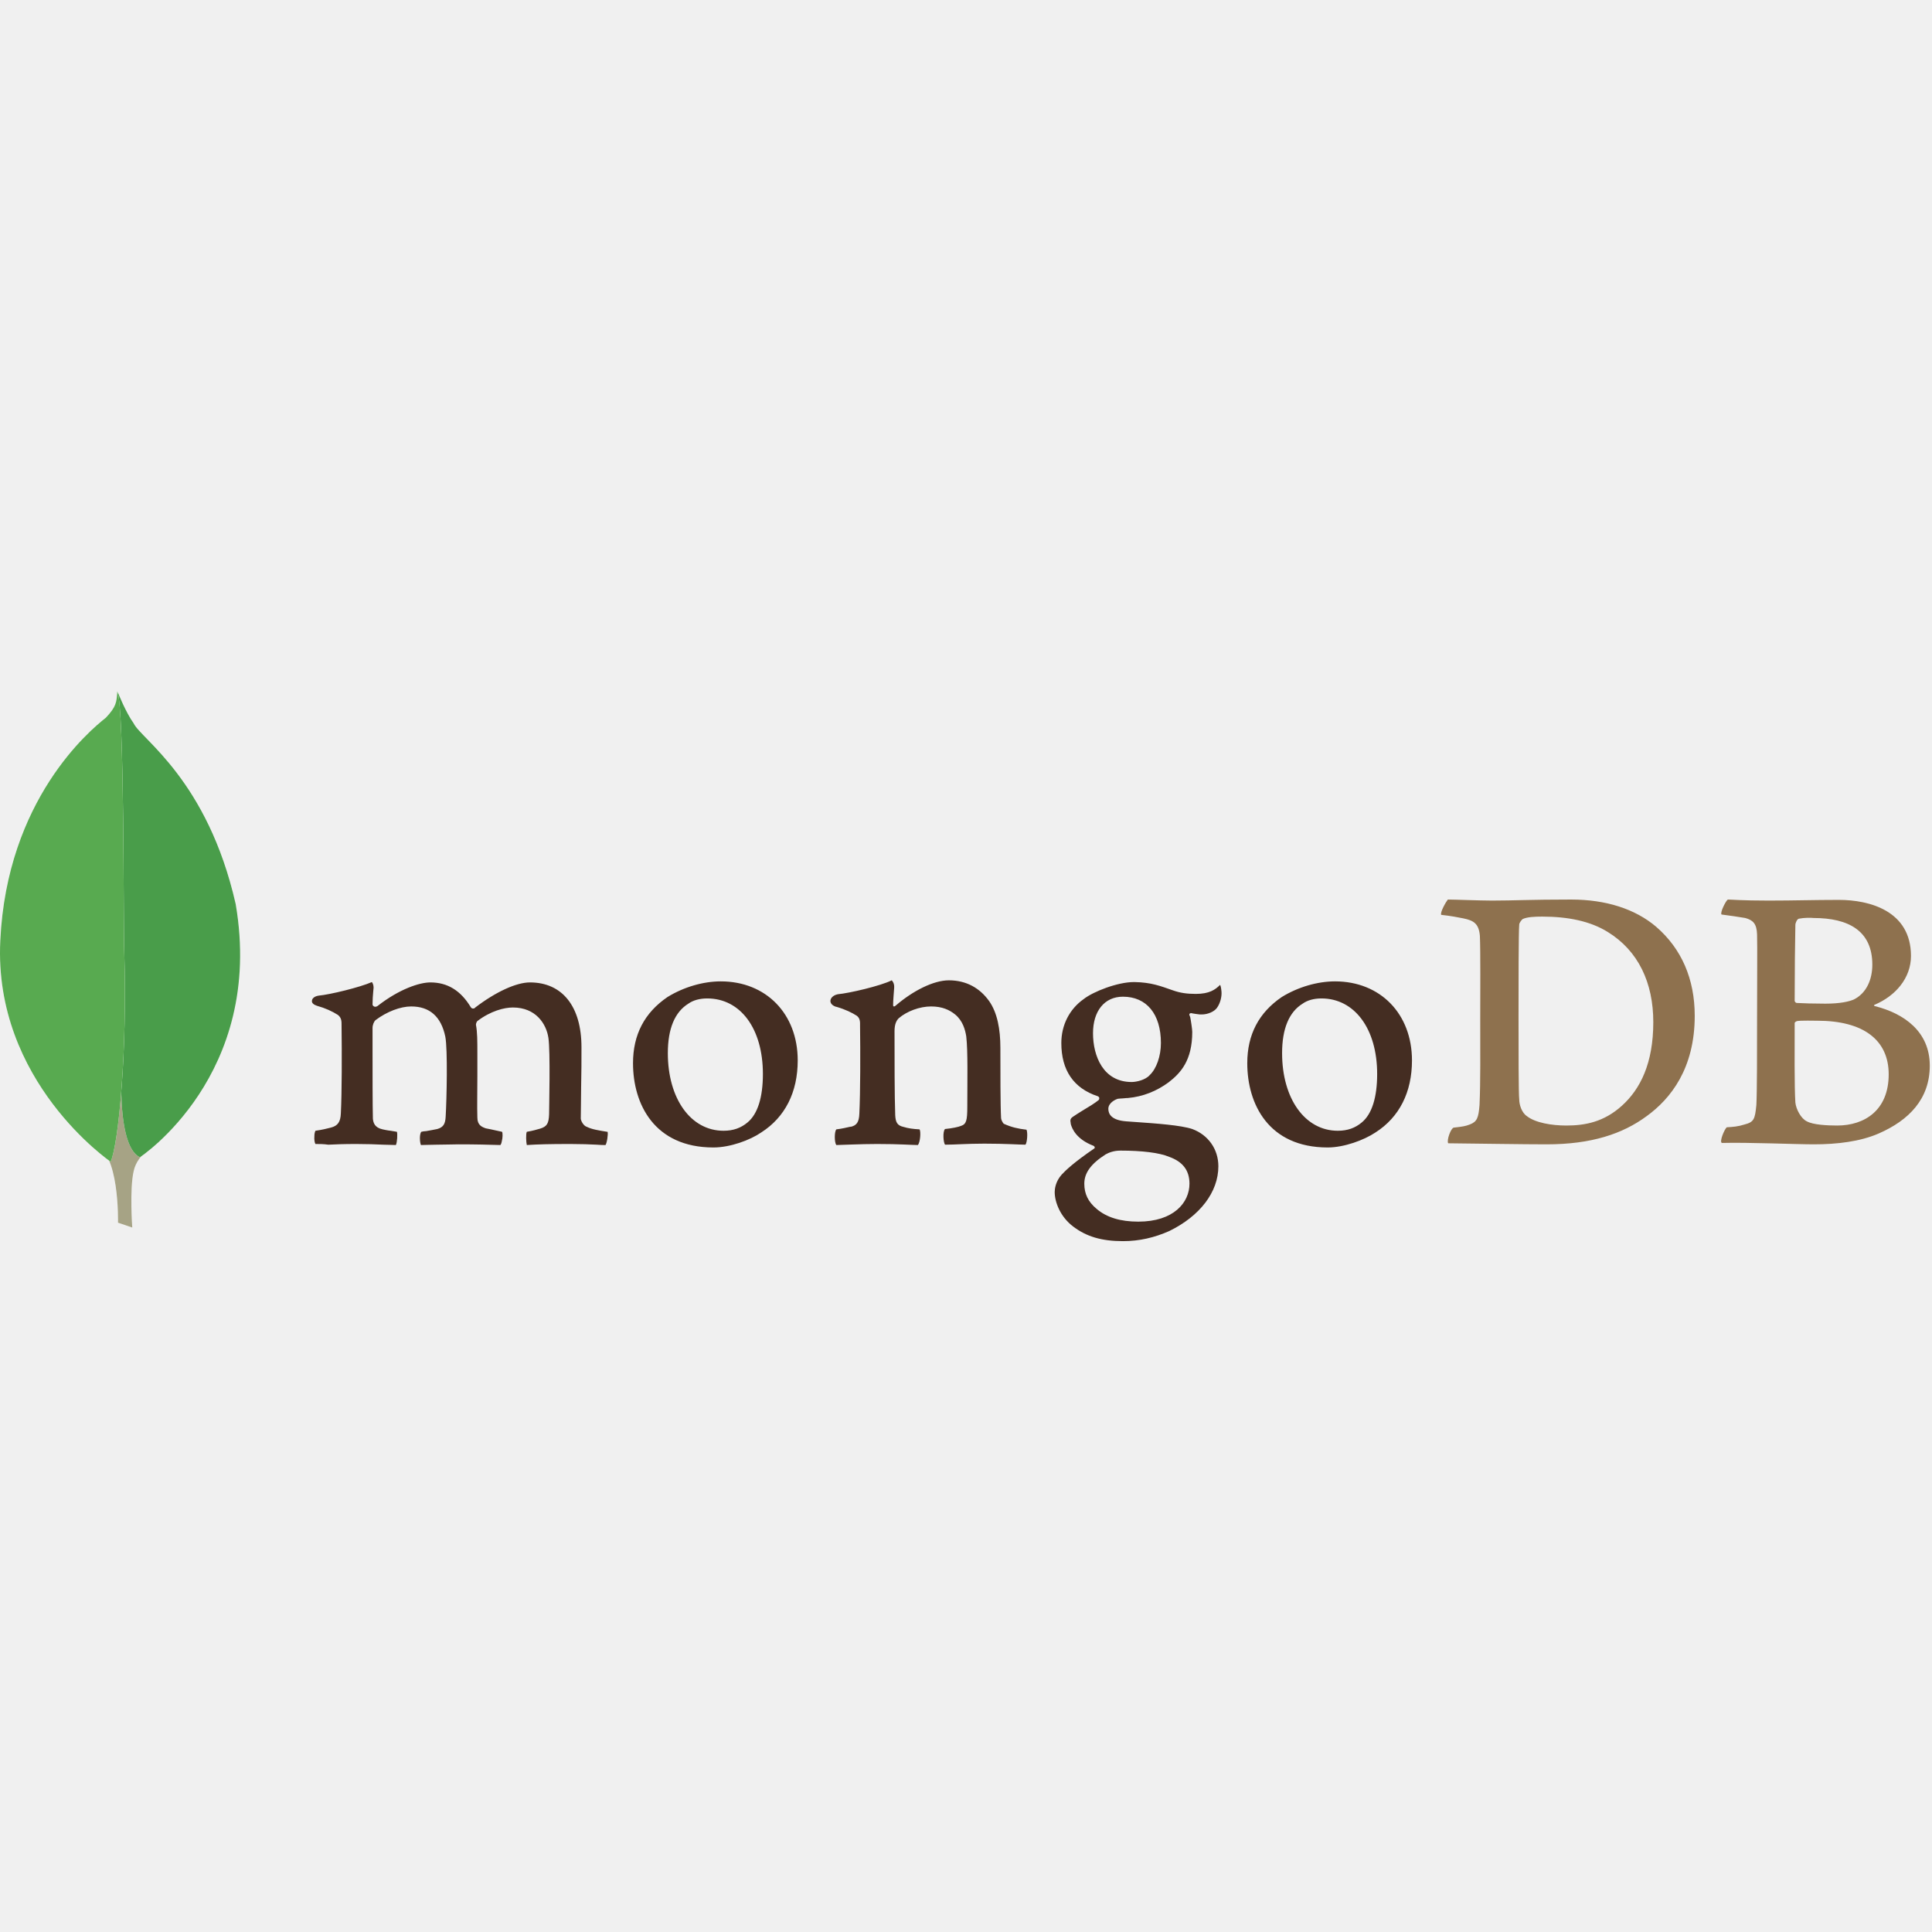
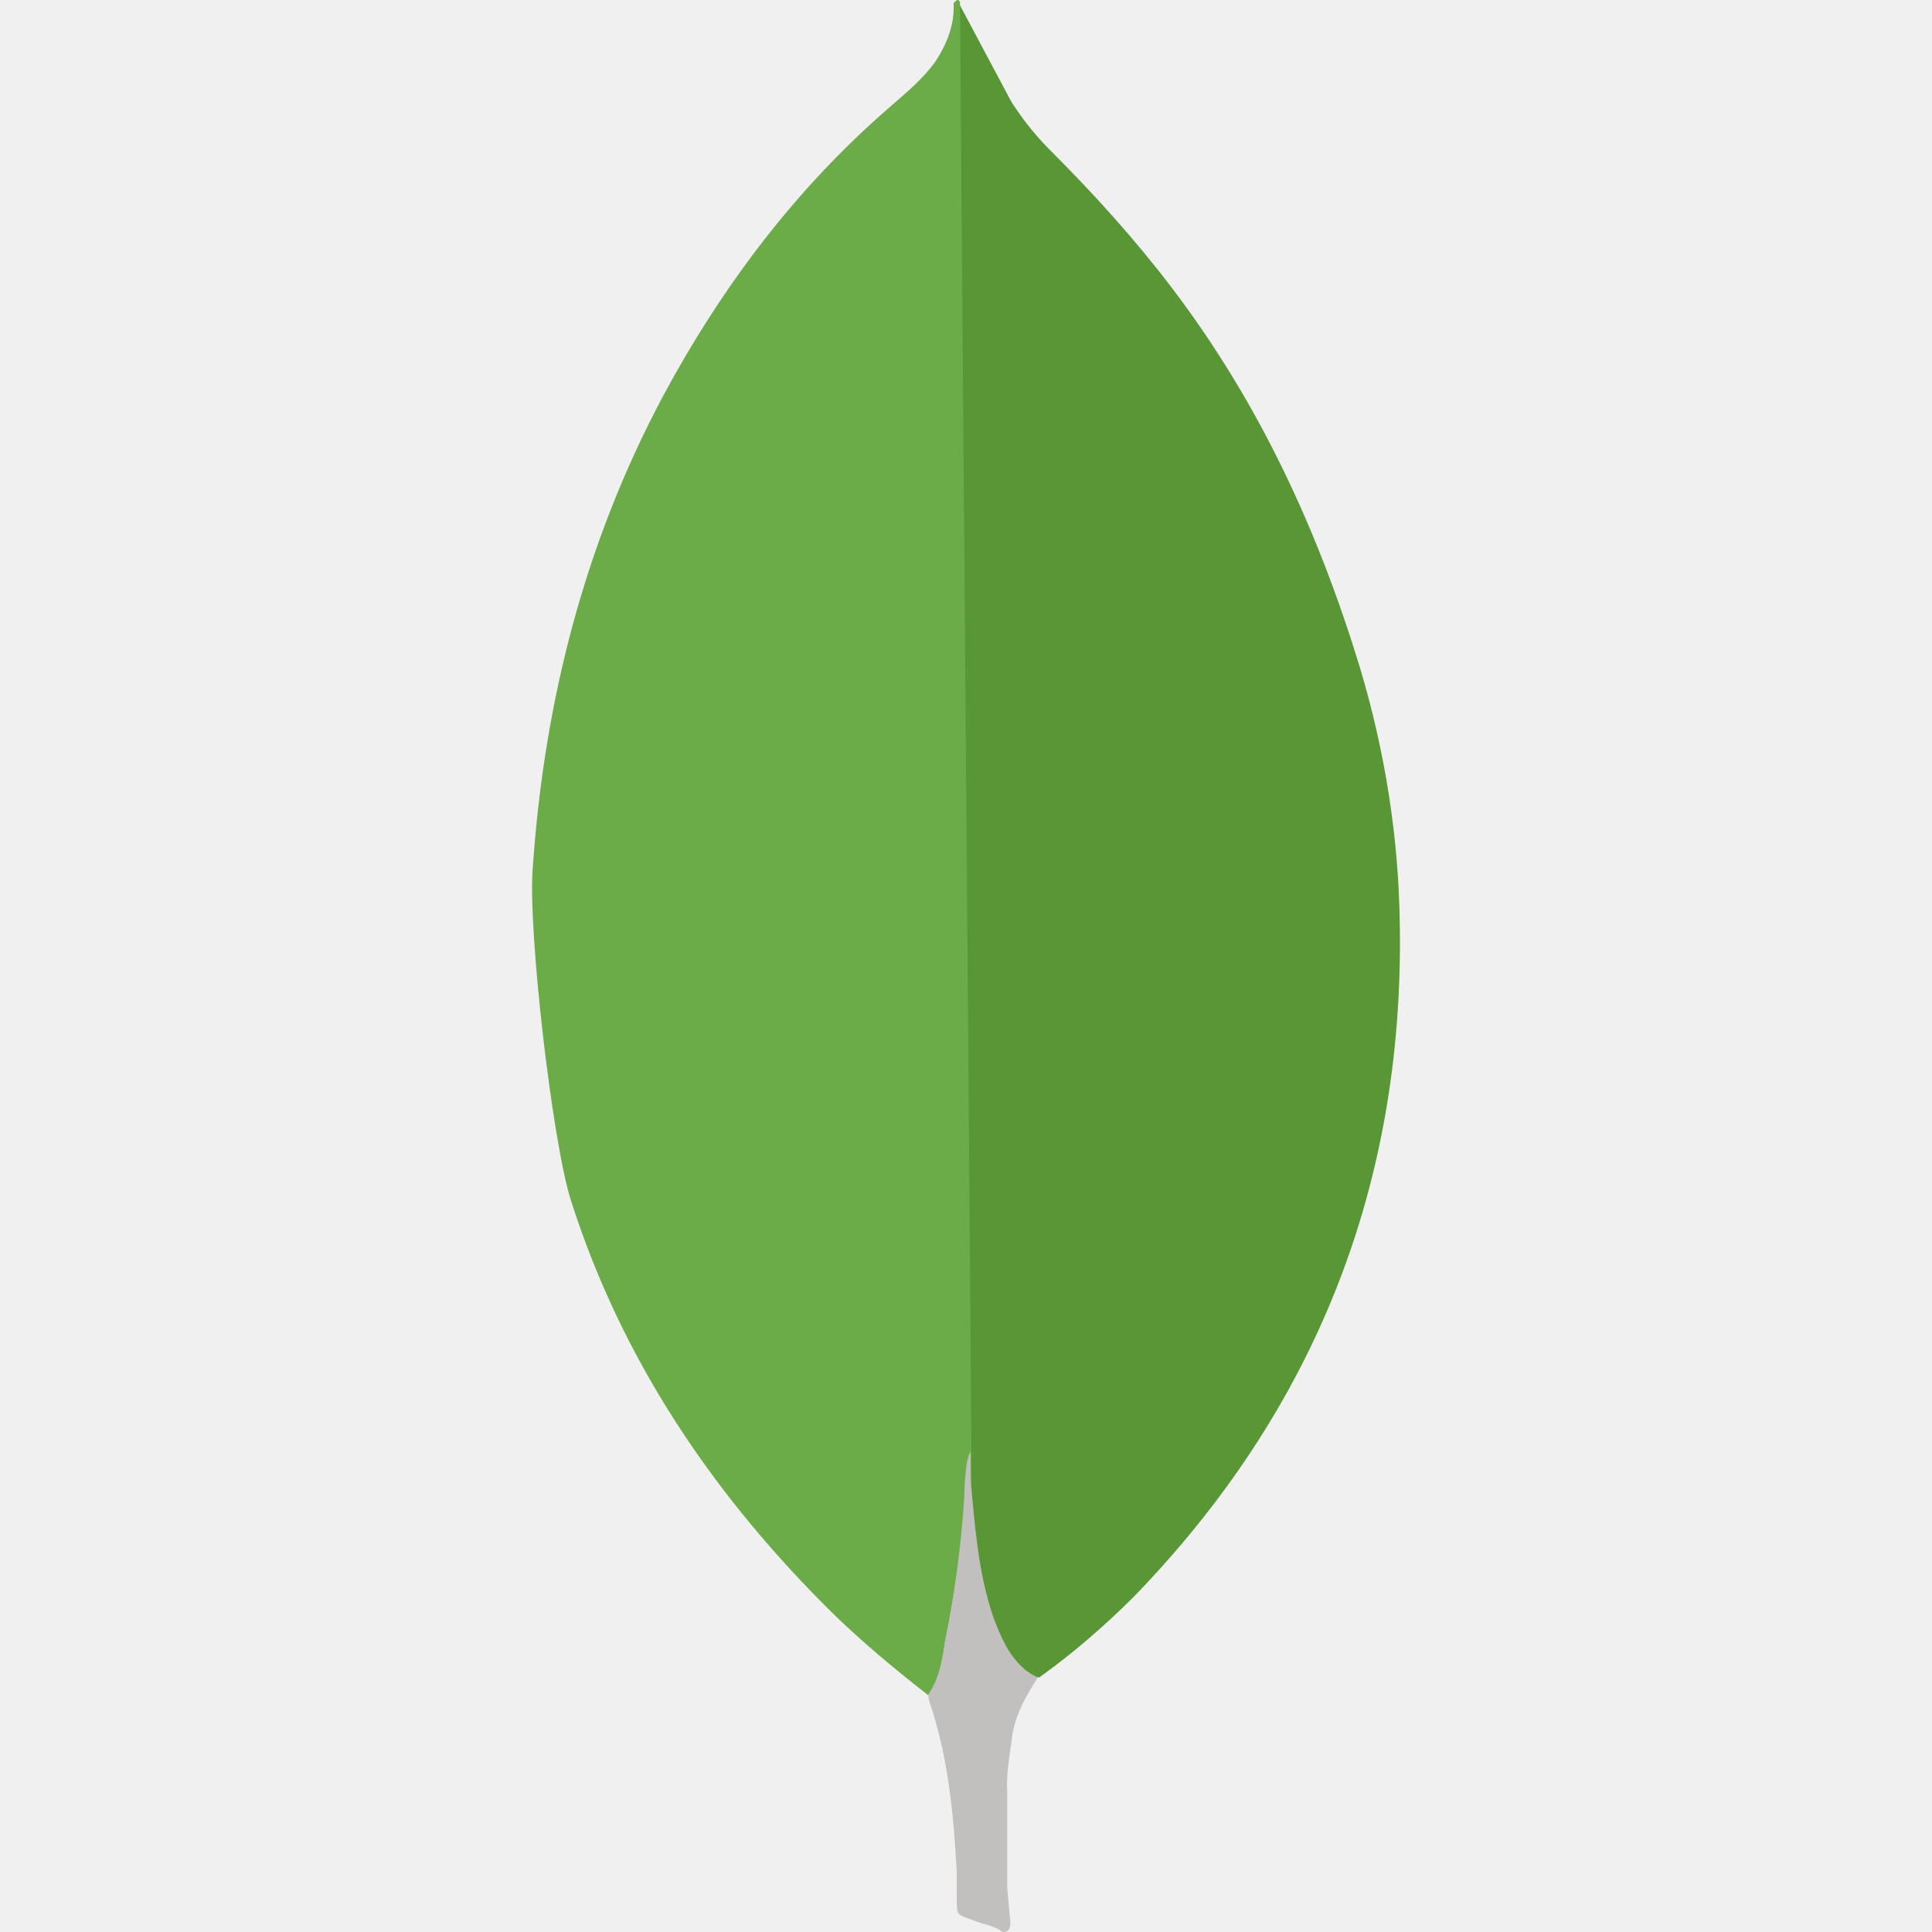
- <svg xmlns="http://www.w3.org/2000/svg" width="800px" height="800px" viewBox="0 -183 512 512" version="1.1">
-   <defs>
- 
- </defs>
-   <g stroke="none" stroke-width="1" fill="none" fill-rule="evenodd">
-     <g>
-       <path d="M476.713,60.463 C476.252,60.555 475.791,61.57 475.791,62.124 C475.699,65.815 475.607,75.597 475.607,82.241 C475.607,82.426 475.883,82.795 476.16,82.795 C477.544,82.887 480.866,82.979 483.727,82.979 C487.695,82.979 490.002,82.426 491.295,81.873 C494.616,80.211 496.185,76.612 496.185,72.644 C496.185,63.693 489.91,60.278 480.589,60.278 C479.943,60.186 478.098,60.186 476.713,60.463 L476.713,60.463 L476.713,60.463 Z M500.523,101.713 C500.523,92.577 493.786,87.501 481.605,87.501 C481.051,87.501 477.175,87.409 476.252,87.593 C475.975,87.686 475.607,87.871 475.607,88.148 C475.607,94.699 475.514,105.128 475.791,109.187 C475.975,110.941 477.268,113.433 478.837,114.171 C480.497,115.094 484.281,115.278 486.865,115.278 C494.155,115.278 500.523,111.218 500.523,101.713 L500.523,101.713 L500.523,101.713 Z M457.889,55.388 C458.811,55.388 461.58,55.664 468.685,55.664 C475.422,55.664 480.774,55.48 487.326,55.48 C495.354,55.48 506.428,58.34 506.428,70.337 C506.428,76.243 502.275,80.95 496.831,83.257 C496.555,83.349 496.555,83.533 496.831,83.625 C504.582,85.564 511.412,90.362 511.412,99.406 C511.412,108.265 505.875,113.894 497.846,117.401 C492.955,119.523 486.865,120.261 480.682,120.261 C475.975,120.261 463.333,119.708 456.32,119.893 C455.582,119.615 456.966,116.293 457.611,115.74 C459.273,115.647 460.564,115.555 462.318,115.001 C464.81,114.356 465.086,113.617 465.455,109.834 C465.64,106.604 465.64,95.16 465.64,87.04 C465.64,75.874 465.733,68.307 465.64,64.616 C465.548,61.755 464.533,60.832 462.503,60.278 C460.934,60.002 458.35,59.632 456.227,59.356 C455.765,58.894 457.334,55.756 457.889,55.388 L457.889,55.388 L457.889,55.388 Z M404.641,112.787 C406.857,114.539 411.194,115.278 415.07,115.278 C420.053,115.278 425.036,114.356 429.835,110.018 C434.726,105.589 438.14,98.76 438.14,87.871 C438.14,77.442 434.172,68.952 426.051,63.97 C421.437,61.108 415.531,59.909 408.702,59.909 C406.672,59.909 404.734,60.002 403.535,60.555 C403.257,60.74 402.612,61.57 402.612,62.031 C402.427,63.877 402.427,78.088 402.427,86.394 C402.427,94.976 402.427,106.973 402.612,108.357 C402.612,109.742 403.257,111.864 404.641,112.787 L404.641,112.787 L404.641,112.787 Z M383.693,55.388 C385.447,55.388 392.183,55.664 395.413,55.664 C401.228,55.664 405.38,55.388 416.361,55.388 C425.589,55.388 433.341,57.879 438.878,62.585 C445.614,68.399 449.122,76.428 449.122,86.209 C449.122,100.144 442.754,108.173 436.386,112.787 C430.02,117.493 421.714,120.261 409.902,120.261 C403.627,120.261 392.83,120.077 383.878,119.984 L383.786,119.984 C383.325,119.154 384.524,115.924 385.262,115.832 C387.662,115.555 388.308,115.462 389.508,115.001 C391.445,114.263 391.815,113.248 392.092,109.834 C392.368,103.466 392.276,95.807 392.276,87.132 C392.276,80.95 392.368,68.86 392.183,64.984 C391.907,61.755 390.523,60.925 387.754,60.37 C386.37,60.094 384.524,59.724 381.941,59.448 C381.571,58.801 383.232,55.941 383.693,55.388 L383.693,55.388 L383.693,55.388 Z" fill="#8E714E">
- 
- </path>
-       <path d="M272.033,116.385 C269.726,116.108 268.065,115.74 266.035,114.817 C265.758,114.632 265.296,113.71 265.296,113.34 C265.112,110.11 265.112,100.882 265.112,94.699 C265.112,89.716 264.282,85.379 262.159,82.334 C259.667,78.826 256.068,76.797 251.454,76.797 C247.394,76.797 241.949,79.565 237.427,83.441 C237.335,83.533 236.597,84.18 236.689,83.164 C236.689,82.149 236.874,80.119 236.966,78.735 C237.059,77.442 236.32,76.797 236.32,76.797 C233.367,78.273 225.062,80.211 222.016,80.488 C219.802,80.95 219.248,83.072 221.555,83.81 L221.648,83.81 C224.139,84.548 225.8,85.379 227.091,86.209 C228.014,86.948 227.922,87.963 227.922,88.794 C228.014,95.715 228.014,106.327 227.738,112.141 C227.646,114.448 227,115.278 225.339,115.647 L225.523,115.555 C224.231,115.832 223.216,116.108 221.647,116.293 C221.093,116.847 221.093,119.8 221.647,120.446 C222.662,120.446 228.014,120.169 232.445,120.169 C238.535,120.169 241.673,120.446 243.241,120.446 C243.887,119.708 244.072,116.939 243.703,116.293 C241.949,116.201 240.657,116.017 239.458,115.647 C237.797,115.278 237.335,114.448 237.242,112.51 C237.059,107.618 237.059,97.283 237.059,90.27 C237.059,88.332 237.612,87.409 238.165,86.855 C240.288,85.01 243.703,83.718 246.748,83.718 C249.701,83.718 251.639,84.641 253.115,85.841 C255.145,87.501 255.791,89.9 256.068,91.654 C256.529,95.622 256.345,103.466 256.345,110.295 C256.345,113.986 256.068,114.909 254.684,115.37 C254.038,115.647 252.377,116.017 250.439,116.201 C249.793,116.847 249.978,119.708 250.439,120.354 C253.115,120.354 256.253,120.077 260.867,120.077 C266.588,120.077 270.28,120.354 271.756,120.354 C272.217,119.8 272.402,117.124 272.033,116.385 L272.033,116.385 L272.033,116.385 Z M297.595,81.134 C292.704,81.134 289.659,84.918 289.659,90.823 C289.659,96.822 292.335,103.743 299.902,103.743 C301.194,103.743 303.594,103.189 304.7,101.897 C306.454,100.236 307.654,96.914 307.654,93.408 C307.654,85.748 303.87,81.134 297.595,81.134 L297.595,81.134 L297.595,81.134 Z M296.949,121.922 C295.104,121.922 293.811,122.476 292.981,122.938 C289.105,125.429 287.352,127.828 287.352,130.69 C287.352,133.365 288.367,135.487 290.582,137.333 C293.258,139.64 296.949,140.748 301.655,140.748 C311.068,140.748 315.221,135.672 315.221,130.69 C315.221,127.182 313.467,124.875 309.869,123.584 C307.285,122.476 302.578,121.922 296.949,121.922 L296.949,121.922 L296.949,121.922 Z M297.595,145.916 C291.966,145.916 287.905,144.716 284.399,142.04 C280.984,139.456 279.508,135.58 279.508,132.904 C279.508,132.166 279.693,130.135 281.354,128.29 C282.368,127.182 284.583,125.06 289.844,121.461 C290.028,121.369 290.12,121.277 290.12,121.092 C290.12,120.907 289.935,120.722 289.751,120.631 C285.414,118.97 284.122,116.293 283.752,114.817 L283.752,114.632 C283.661,114.078 283.476,113.525 284.307,112.971 C284.953,112.51 285.876,111.956 286.89,111.31 C288.459,110.387 290.12,109.372 291.135,108.541 C291.32,108.357 291.32,108.173 291.32,107.988 C291.32,107.803 291.135,107.618 290.951,107.527 C284.492,105.404 281.262,100.605 281.262,93.408 C281.262,88.701 283.384,84.456 287.167,81.78 C289.751,79.749 296.211,77.258 300.456,77.258 L300.733,77.258 C305.07,77.35 307.469,78.273 310.883,79.473 C312.729,80.119 314.483,80.395 316.882,80.395 C320.481,80.395 322.05,79.288 323.341,77.997 C323.434,78.181 323.619,78.643 323.711,79.842 C323.803,81.042 323.434,82.795 322.511,84.087 C321.773,85.102 320.112,85.841 318.451,85.841 L317.989,85.841 C316.328,85.656 315.59,85.471 315.59,85.471 L315.221,85.656 C315.129,85.841 315.221,86.025 315.313,86.302 L315.406,86.487 C315.59,87.317 315.959,89.808 315.959,90.455 C315.959,98.022 312.914,101.343 309.684,103.835 C306.546,106.142 302.948,107.618 298.887,107.988 C298.795,107.988 298.426,107.988 297.595,108.08 C297.134,108.08 296.488,108.173 296.395,108.173 L296.303,108.173 C295.565,108.357 293.72,109.28 293.72,110.848 C293.72,112.232 294.55,113.894 298.518,114.171 C299.348,114.263 300.179,114.263 301.102,114.356 C306.362,114.724 312.914,115.186 315.959,116.201 C320.204,117.769 322.88,121.553 322.88,126.075 C322.88,132.904 317.989,139.272 309.869,143.239 C305.901,144.993 301.932,145.916 297.595,145.916 L297.595,145.916 L297.595,145.916 Z M350.196,81.595 C348.258,81.595 346.504,82.056 345.212,82.979 C341.614,85.194 339.768,89.624 339.768,96.083 C339.768,108.173 345.858,116.663 354.533,116.663 C357.117,116.663 359.147,115.924 360.9,114.448 C363.576,112.232 364.961,107.803 364.961,101.62 C364.961,89.624 358.962,81.595 350.196,81.595 L350.196,81.595 L350.196,81.595 Z M351.857,121.092 C336.169,121.092 330.54,109.557 330.54,98.76 C330.54,91.193 333.585,85.379 339.675,81.226 C344.013,78.55 349.181,77.074 353.795,77.074 C365.791,77.074 374.189,85.656 374.189,98.022 C374.189,106.419 370.867,113.063 364.499,117.124 C361.454,119.154 356.194,121.092 351.856,121.092 L351.857,121.092 L351.857,121.092 Z M187.411,81.595 C185.473,81.595 183.72,82.056 182.427,82.979 C178.829,85.194 176.983,89.624 176.983,96.083 C176.983,108.173 183.073,116.663 191.748,116.663 C194.332,116.663 196.362,115.924 198.116,114.448 C200.791,112.232 202.176,107.803 202.176,101.62 C202.176,89.624 196.27,81.595 187.411,81.595 L187.411,81.595 L187.411,81.595 Z M189.072,121.092 C173.384,121.092 167.755,109.557 167.755,98.76 C167.755,91.193 170.8,85.379 176.89,81.226 C181.228,78.55 186.396,77.074 191.01,77.074 C203.007,77.074 211.404,85.656 211.404,98.022 C211.404,106.419 208.082,113.063 201.714,117.124 C198.761,119.154 193.501,121.092 189.072,121.092 L189.072,121.092 L189.072,121.092 Z M83.594,120.169 C83.409,119.893 83.225,119.062 83.317,118.047 C83.317,117.308 83.502,116.847 83.594,116.663 C85.532,116.385 86.547,116.108 87.654,115.832 C89.5,115.37 90.238,114.356 90.33,112.049 C90.608,106.512 90.608,95.991 90.515,88.701 L90.515,88.516 C90.515,87.686 90.515,86.67 89.5,85.932 C88.023,85.01 86.27,84.18 83.963,83.533 C83.132,83.257 82.579,82.795 82.671,82.241 C82.671,81.688 83.225,81.042 84.425,80.857 C87.47,80.58 95.406,78.643 98.543,77.258 C98.728,77.442 99.005,77.997 99.005,78.735 L98.913,79.749 C98.82,80.765 98.728,81.965 98.728,83.164 C98.728,83.533 99.097,83.81 99.466,83.81 C99.651,83.81 99.836,83.718 100.02,83.625 C105.926,79.011 111.278,77.35 114.046,77.35 C118.569,77.35 122.075,79.473 124.752,83.902 C124.936,84.18 125.121,84.271 125.398,84.271 C125.582,84.271 125.859,84.18 125.951,83.995 C131.396,79.842 136.84,77.35 140.439,77.35 C149.021,77.35 154.097,83.718 154.097,94.515 C154.097,97.56 154.097,101.528 154.005,105.128 C154.005,108.357 153.913,111.31 153.913,113.433 C153.913,113.894 154.558,115.37 155.574,115.647 C156.865,116.293 158.619,116.57 160.926,116.939 L161.018,116.939 C161.203,117.585 160.834,119.984 160.465,120.446 C159.911,120.446 159.08,120.446 158.158,120.354 C156.404,120.261 153.913,120.169 151.144,120.169 C145.423,120.169 142.47,120.261 139.608,120.446 C139.425,119.708 139.332,117.493 139.608,116.939 C141.27,116.663 142.1,116.385 143.116,116.108 C144.962,115.555 145.423,114.724 145.515,112.325 C145.515,110.572 145.884,95.622 145.33,92.023 C144.777,88.332 142.008,83.995 135.917,83.995 C133.61,83.995 130.012,84.918 126.505,87.593 C126.321,87.778 126.136,88.239 126.136,88.516 L126.136,88.609 C126.505,90.546 126.505,92.762 126.505,96.176 L126.505,102.174 C126.505,106.327 126.412,110.203 126.505,113.155 C126.505,115.186 127.705,115.647 128.72,116.017 C129.274,116.108 129.642,116.201 130.104,116.293 C130.935,116.478 131.765,116.663 133.057,116.939 C133.242,117.308 133.242,118.508 132.965,119.523 C132.872,120.077 132.687,120.354 132.596,120.446 C129.458,120.354 126.228,120.261 121.522,120.261 C120.138,120.261 117.738,120.354 115.708,120.354 C114.046,120.354 112.478,120.446 111.556,120.446 C111.463,120.261 111.278,119.615 111.278,118.6 C111.278,117.769 111.463,117.124 111.648,116.939 C112.109,116.847 112.478,116.755 112.94,116.755 C114.046,116.57 114.969,116.385 115.892,116.201 C117.461,115.74 118.015,114.909 118.107,112.879 C118.384,108.265 118.661,95.069 118.015,91.746 C116.908,86.394 113.863,83.718 108.971,83.718 C106.111,83.718 102.511,85.102 99.559,87.317 C99.097,87.686 98.728,88.609 98.728,89.439 L98.728,94.884 C98.728,101.528 98.728,109.834 98.82,113.433 C98.913,114.539 99.281,115.832 101.404,116.293 C101.866,116.385 102.604,116.57 103.527,116.663 L105.188,116.939 C105.373,117.493 105.28,119.708 104.911,120.446 C103.988,120.446 102.881,120.354 101.588,120.354 C99.651,120.261 97.159,120.169 94.391,120.169 C91.161,120.169 88.854,120.261 87.008,120.354 C85.716,120.169 84.701,120.169 83.594,120.169 L83.594,120.169 L83.594,120.169 Z" fill="#442D22">
- 
- </path>
-       <g>
-         <path d="M35.053,142.317 L31.27,141.024 C31.27,141.024 31.732,121.738 24.811,120.354 C20.197,115.001 25.549,-106.659 42.159,119.615 C42.159,119.615 36.438,122.476 35.423,127.367 C34.315,132.166 35.053,142.317 35.053,142.317 L35.053,142.317 L35.053,142.317 Z" fill="#FFFFFF">
- 
- </path>
-         <path d="M35.053,142.317 L31.27,141.024 C31.27,141.024 31.732,121.738 24.811,120.354 C20.197,115.001 25.549,-106.659 42.159,119.615 C42.159,119.615 36.438,122.476 35.423,127.367 C34.315,132.166 35.053,142.317 35.053,142.317 L35.053,142.317 L35.053,142.317 Z" fill="#A6A385">
- 
- </path>
-         <path d="M37.084,123.676 C37.084,123.676 70.213,101.897 62.461,56.587 C54.987,23.643 37.36,12.846 35.423,8.693 C33.301,5.74 31.27,0.572 31.27,0.572 L32.655,92.207 C32.655,92.3 29.794,120.261 37.084,123.676" fill="#FFFFFF">
- 
- </path>
-         <path d="M37.084,123.676 C37.084,123.676 70.213,101.897 62.461,56.587 C54.987,23.643 37.36,12.846 35.423,8.693 C33.301,5.74 31.27,0.572 31.27,0.572 L32.655,92.207 C32.655,92.3 29.794,120.261 37.084,123.676" fill="#499D4A">
- 
- </path>
-         <path d="M29.333,124.875 C29.333,124.875 -1.767,103.65 0.079,66.277 C1.832,28.903 23.795,10.539 28.04,7.216 C30.809,4.264 30.901,3.156 31.086,0.203 C33.024,4.356 32.655,62.309 32.931,69.137 C33.762,95.437 31.455,119.893 29.333,124.875 L29.333,124.875 L29.333,124.875 Z" fill="#FFFFFF">
- 
- </path>
-         <path d="M29.333,124.875 C29.333,124.875 -1.767,103.65 0.079,66.277 C1.832,28.903 23.795,10.539 28.04,7.216 C30.809,4.264 30.901,3.156 31.086,0.203 C33.024,4.356 32.655,62.309 32.931,69.137 C33.762,95.437 31.455,119.893 29.333,124.875 L29.333,124.875 L29.333,124.875 Z" fill="#58AA50">
- 
- </path>
-       </g>
-     </g>
-   </g>
+ <svg xmlns="http://www.w3.org/2000/svg" width="64" height="64" viewBox="0 0 32 32">
+   <path d="M15.9.087l.854 1.604c.192.296.4.558.645.802.715.715 1.394 1.464 2.004 2.266 1.447 1.9 2.423 4.01 3.12 6.292.418 1.394.645 2.824.662 4.27.07 4.323-1.412 8.035-4.4 11.12-.488.488-1.01.94-1.57 1.342-.296 0-.436-.227-.558-.436-.227-.383-.366-.82-.436-1.255-.105-.523-.174-1.046-.14-1.586v-.244C16.057 24.21 15.796.21 15.9.087z" fill="#599636" />
+   <path d="M15.9.034c-.035-.07-.07-.017-.105.017.017.35-.105.662-.296.96-.21.296-.488.523-.767.767-1.55 1.342-2.77 2.963-3.747 4.776-1.3 2.44-1.97 5.055-2.16 7.808-.087.993.314 4.497.627 5.508.854 2.684 2.388 4.933 4.375 6.885.488.47 1.01.906 1.55 1.325.157 0 .174-.14.21-.244a4.78 4.78 0 0 0 .157-.68l.35-2.614L15.9.034z" fill="#6cac48" />
+   <path d="M16.754 28.845c.035-.4.227-.732.436-1.063-.21-.087-.366-.26-.488-.453-.105-.174-.192-.383-.26-.575-.244-.732-.296-1.5-.366-2.248v-.453c-.087.07-.105.662-.105.75a17.37 17.37 0 0 1-.314 2.353c-.052.314-.087.627-.28.906 0 .035 0 .07.017.122.314.924.4 1.865.453 2.824v.35c0 .418-.017.33.33.47.14.052.296.07.436.174.105 0 .122-.087.122-.157l-.052-.575v-1.604c-.017-.28.035-.558.07-.82z" fill="#c2bfbf" />
</svg>
